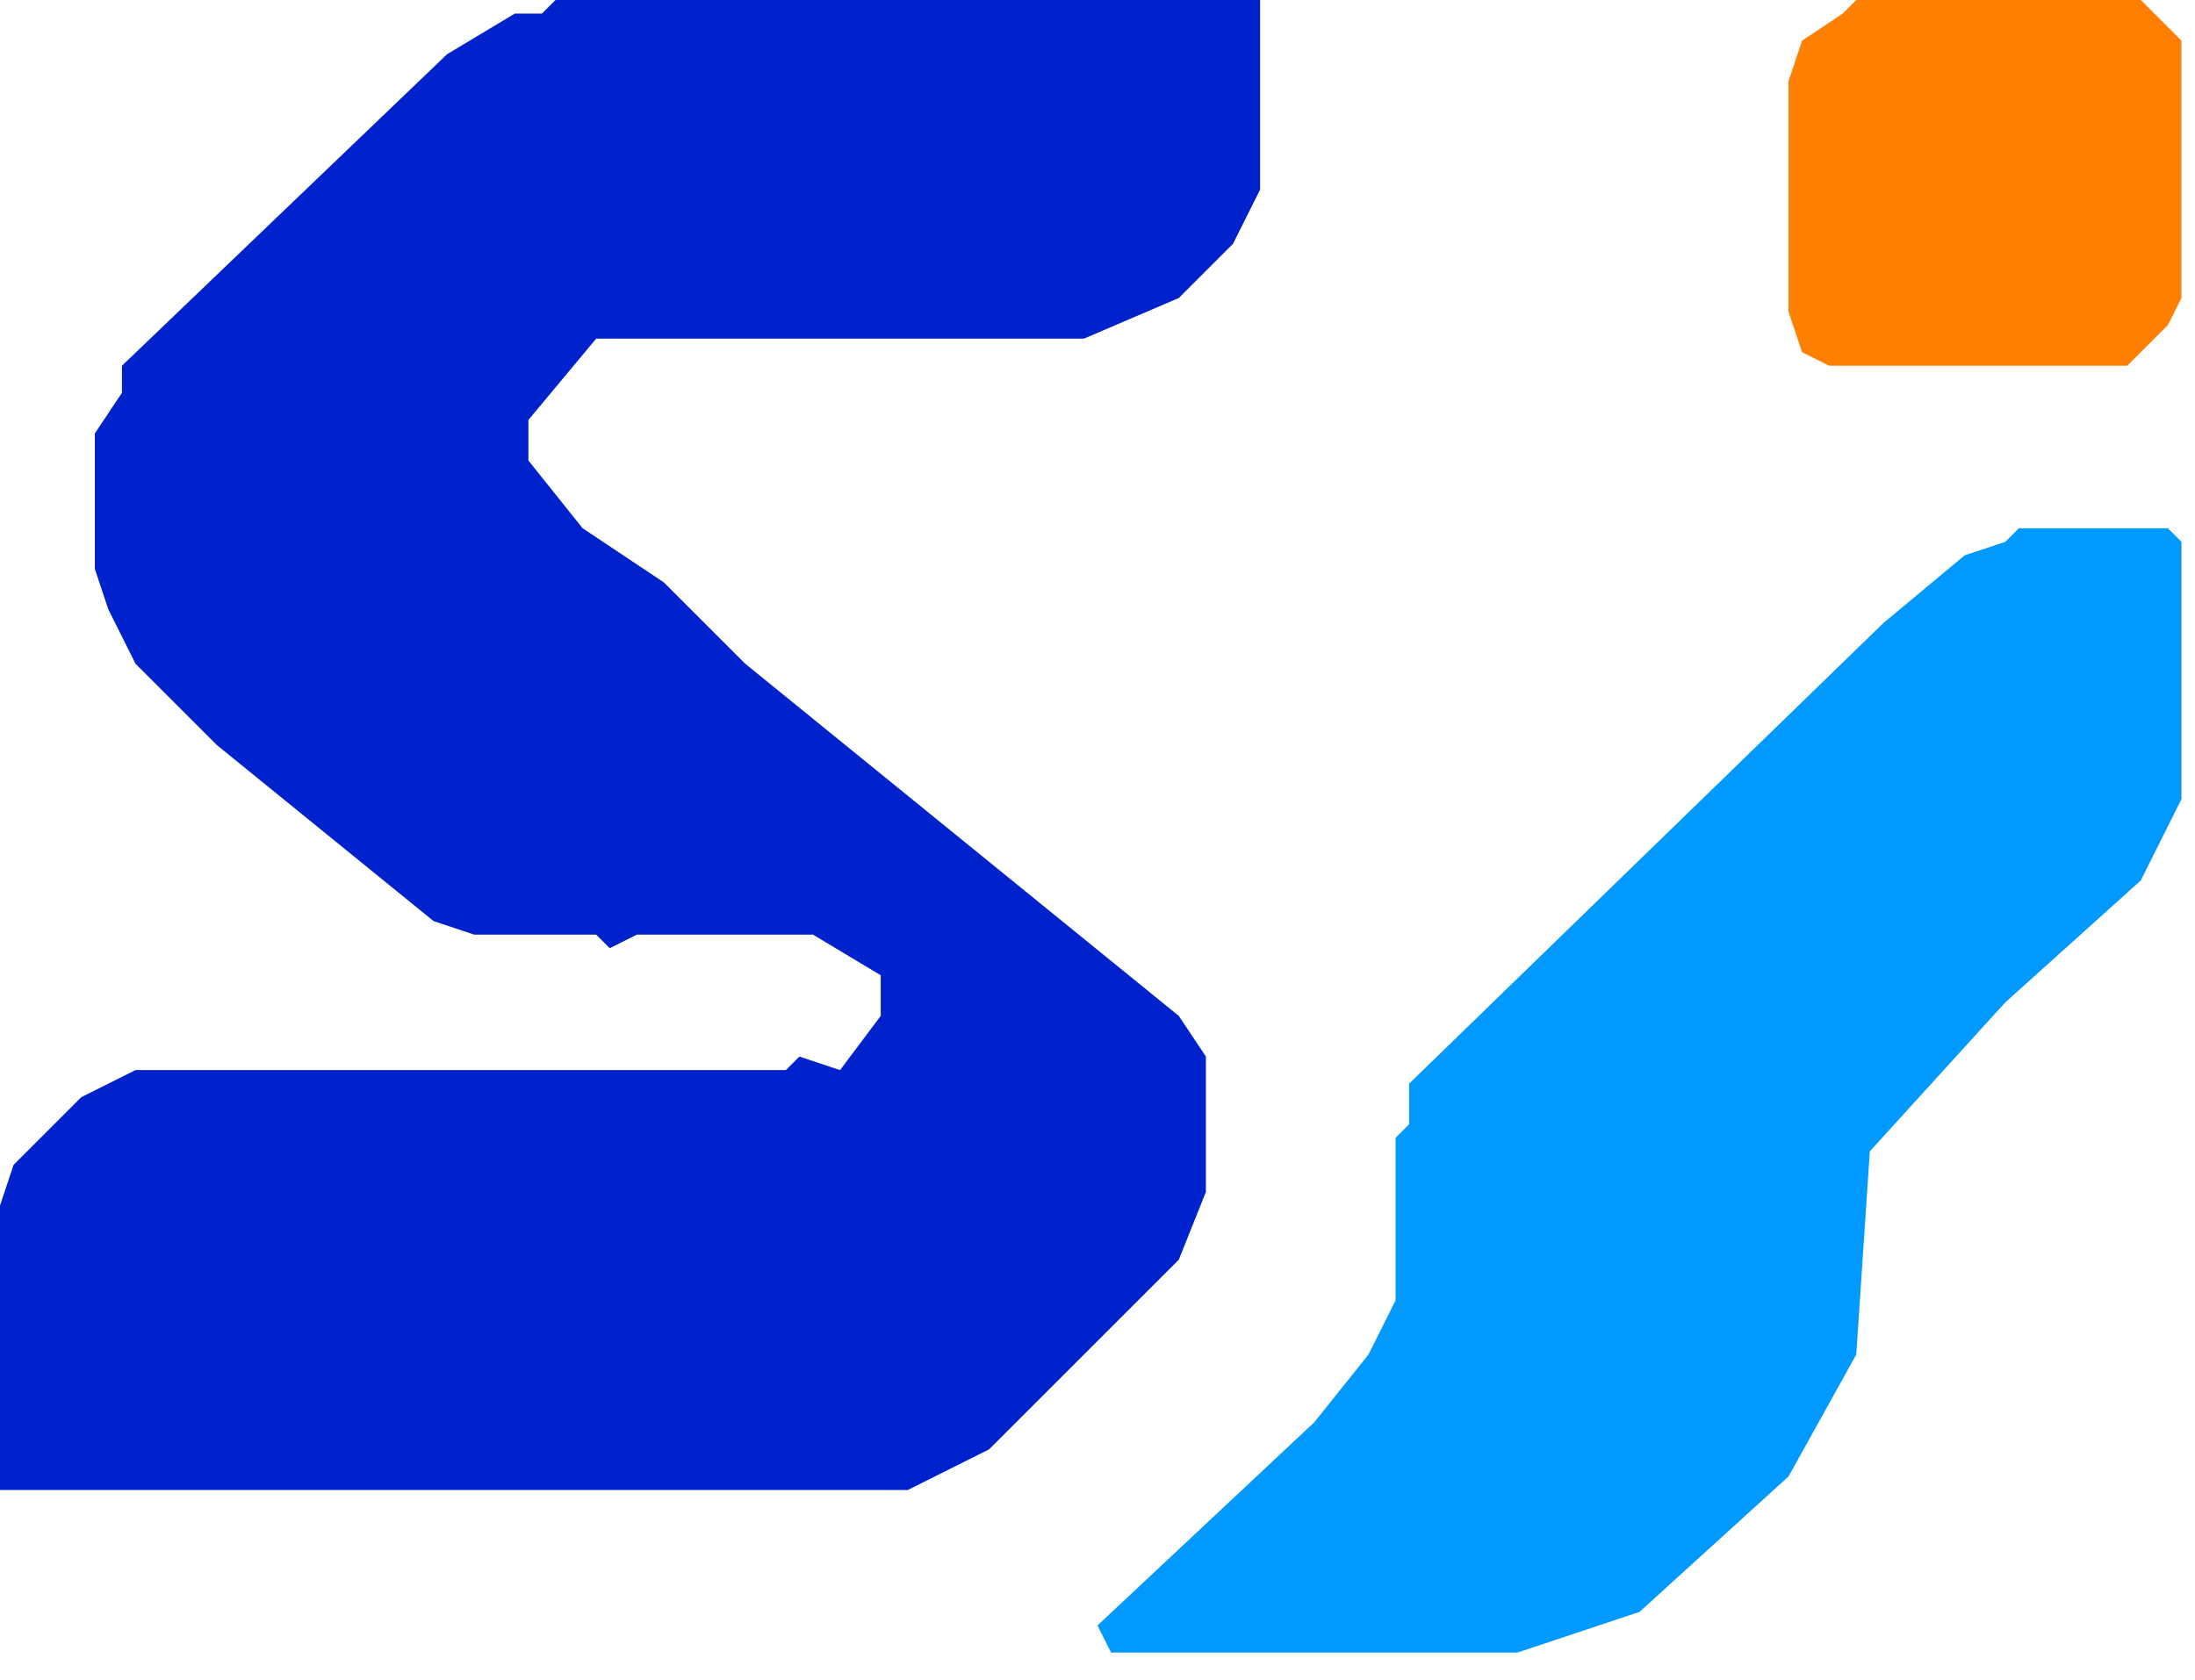
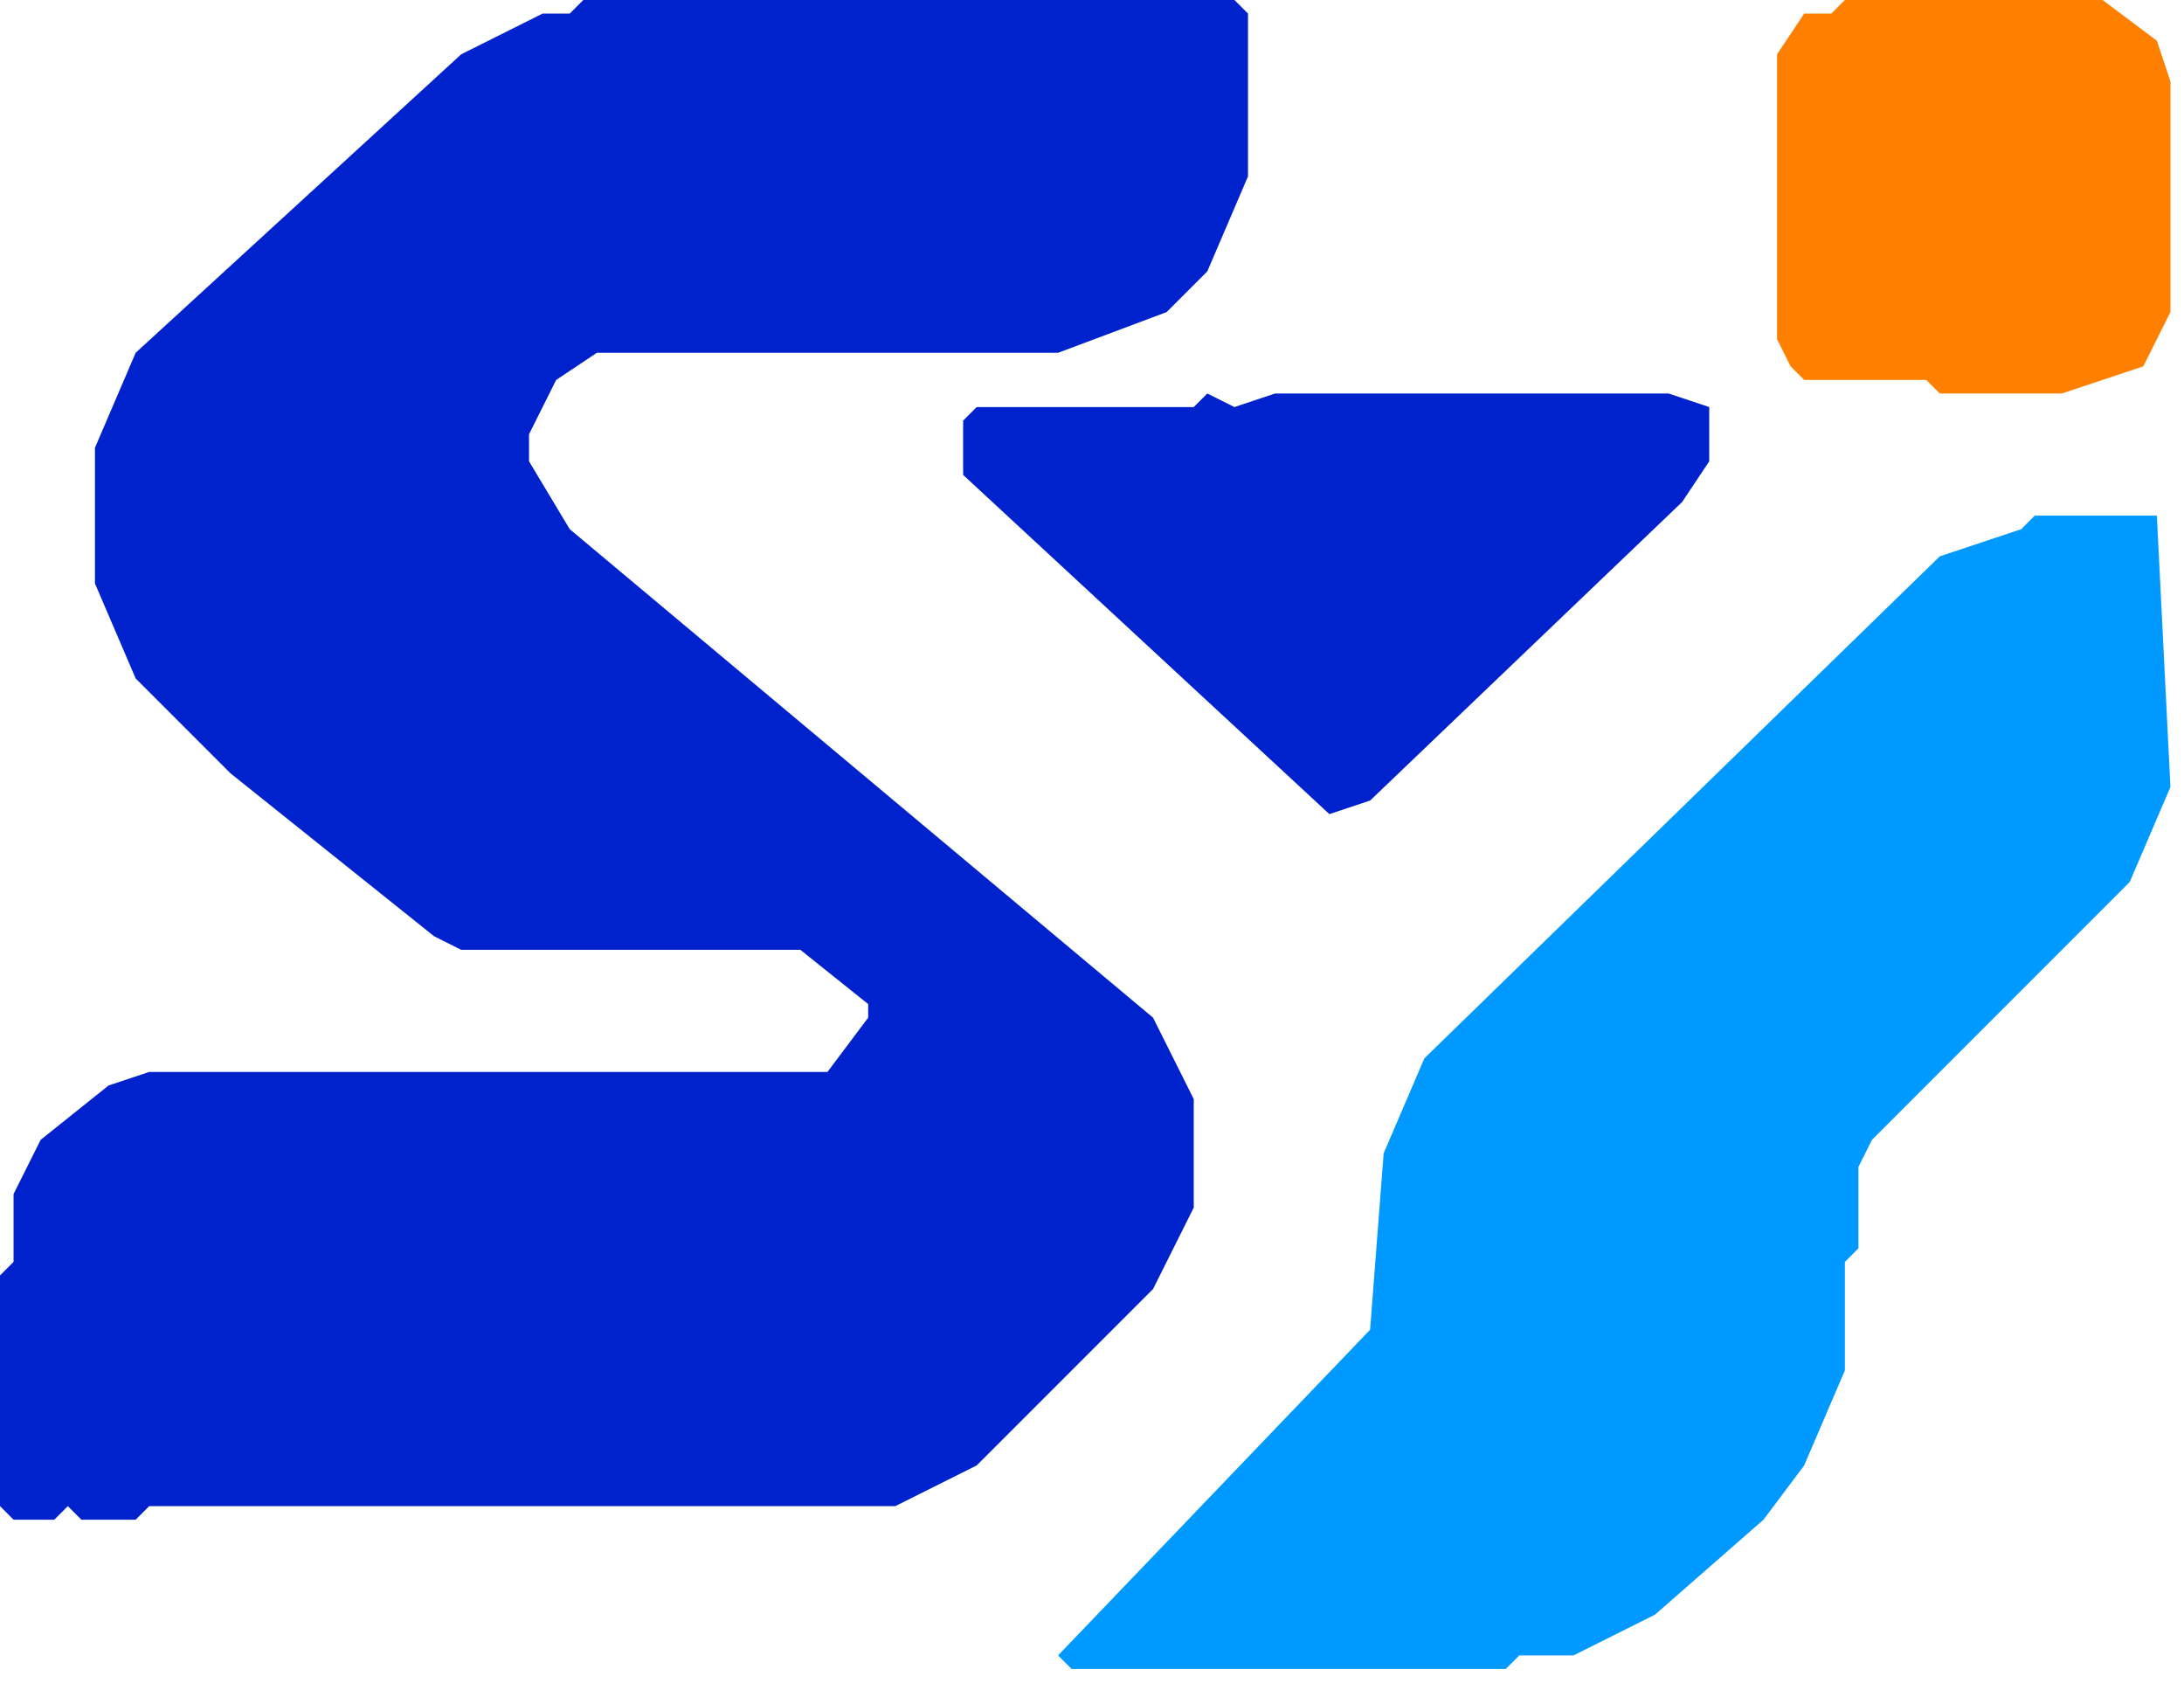
- <svg xmlns="http://www.w3.org/2000/svg" viewBox="0 0 162 124" width="100%" height="100%">
-   <path d="M 41 0 L 93 0 L 93 14 L 91 18 L 87 22 L 80 25 L 44 25 L 39 31 L 39 34 L 43 39 L 49 43 L 55 49 L 87 75 L 89 78 L 89 88 L 87 93 L 73 107 L 67 110 L 0 110 L 0 89 L 1 86 L 6 81 L 10 79 L 58 79 L 59 78 L 62 79 L 65 75 L 65 72 L 60 69 L 47 69 L 45 70 L 44 69 L 35 69 L 32 68 L 16 55 L 10 49 L 8 45 L 7 42 L 7 32 L 9 29 L 9 27 L 33 4 L 38 1 L 40 1 Z" fill="#0022CC" />
-   <path d="M 137 0 L 158 0 L 161 3 L 161 22 L 160 24 L 157 27 L 135 27 L 133 26 L 132 23 L 132 6 L 133 3 L 136 1 Z" fill="#FF8000" />
-   <path d="M 149 39 L 160 39 L 161 40 L 161 59 L 158 65 L 148 74 L 138 85 L 137 100 L 132 109 L 121 119 L 112 122 L 82 122 L 81 120 L 97 105 L 101 100 L 103 96 L 103 84 L 104 83 L 104 80 L 139 46 L 145 41 L 148 40 Z" fill="#0099FF" />
+ <svg xmlns="http://www.w3.org/2000/svg" viewBox="0 0 161 124" width="100%" height="100%">
+   <path d="M 43 0 L 91 0 L 92 1 L 92 13 L 89 20 L 86 23 L 78 26 L 44 26 L 41 28 L 39 32 L 39 34 L 42 39 L 85 75 L 88 81 L 88 89 L 85 95 L 72 108 L 66 111 L 11 111 L 10 112 L 6 112 L 5 111 L 4 112 L 1 112 L 0 111 L 0 94 L 1 93 L 1 88 L 3 84 L 8 80 L 11 79 L 61 79 L 64 75 L 64 74 L 59 70 L 34 70 L 32 69 L 17 57 L 10 50 L 7 43 L 7 33 L 10 26 L 34 4 L 40 1 L 42 1 Z" fill="#0022CC" />
+   <path d="M 150 38 L 159 38 L 160 58 L 157 65 L 138 84 L 137 86 L 137 92 L 136 93 L 136 101 L 133 108 L 130 112 L 122 119 L 116 122 L 112 122 L 111 123 L 79 123 L 78 122 L 101 98 L 102 85 L 105 78 L 143 41 L 149 39 Z" fill="#0099FF" />
+   <path d="M 89 29 L 91 30 L 94 29 L 123 29 L 126 30 L 126 34 L 124 37 L 101 59 L 98 60 L 71 35 L 71 31 L 72 30 L 88 30 Z" fill="#0022CC" />
+   <path d="M 136 0 L 155 0 L 159 3 L 160 6 L 160 23 L 158 27 L 152 29 L 143 29 L 142 28 L 133 28 L 132 27 L 131 25 L 131 4 L 133 1 L 135 1 Z" fill="#FF8000" />
</svg>
